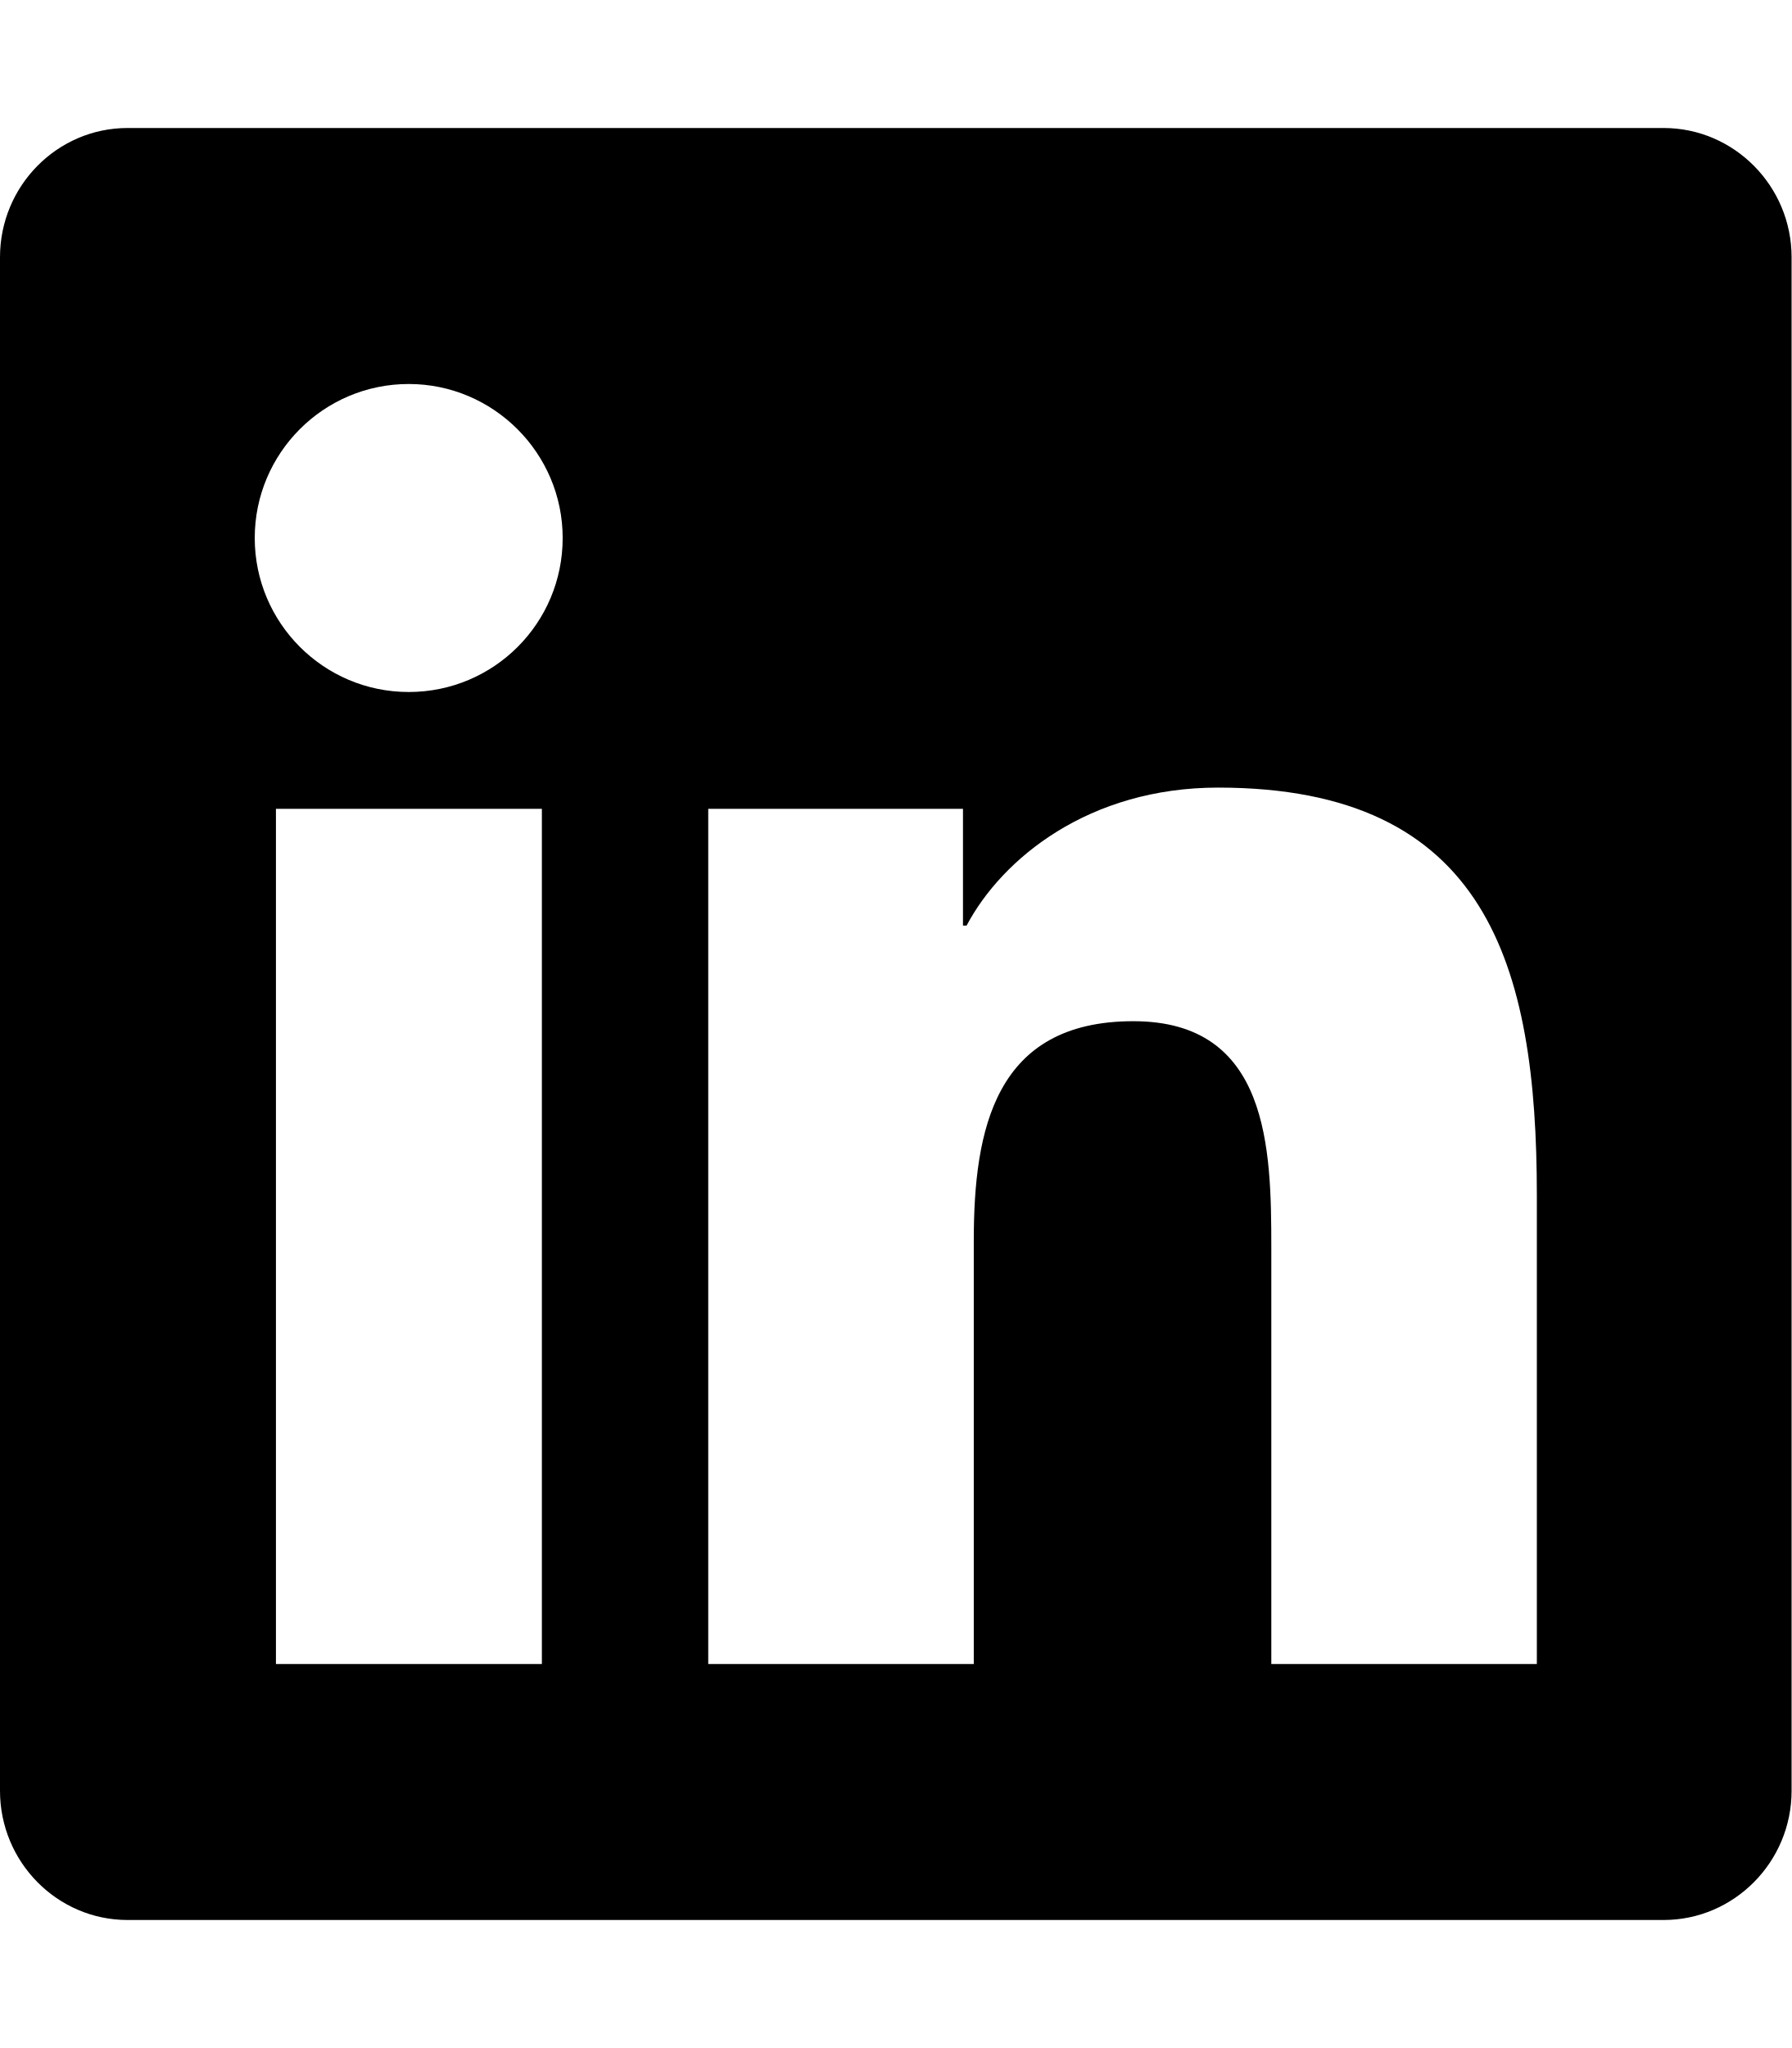
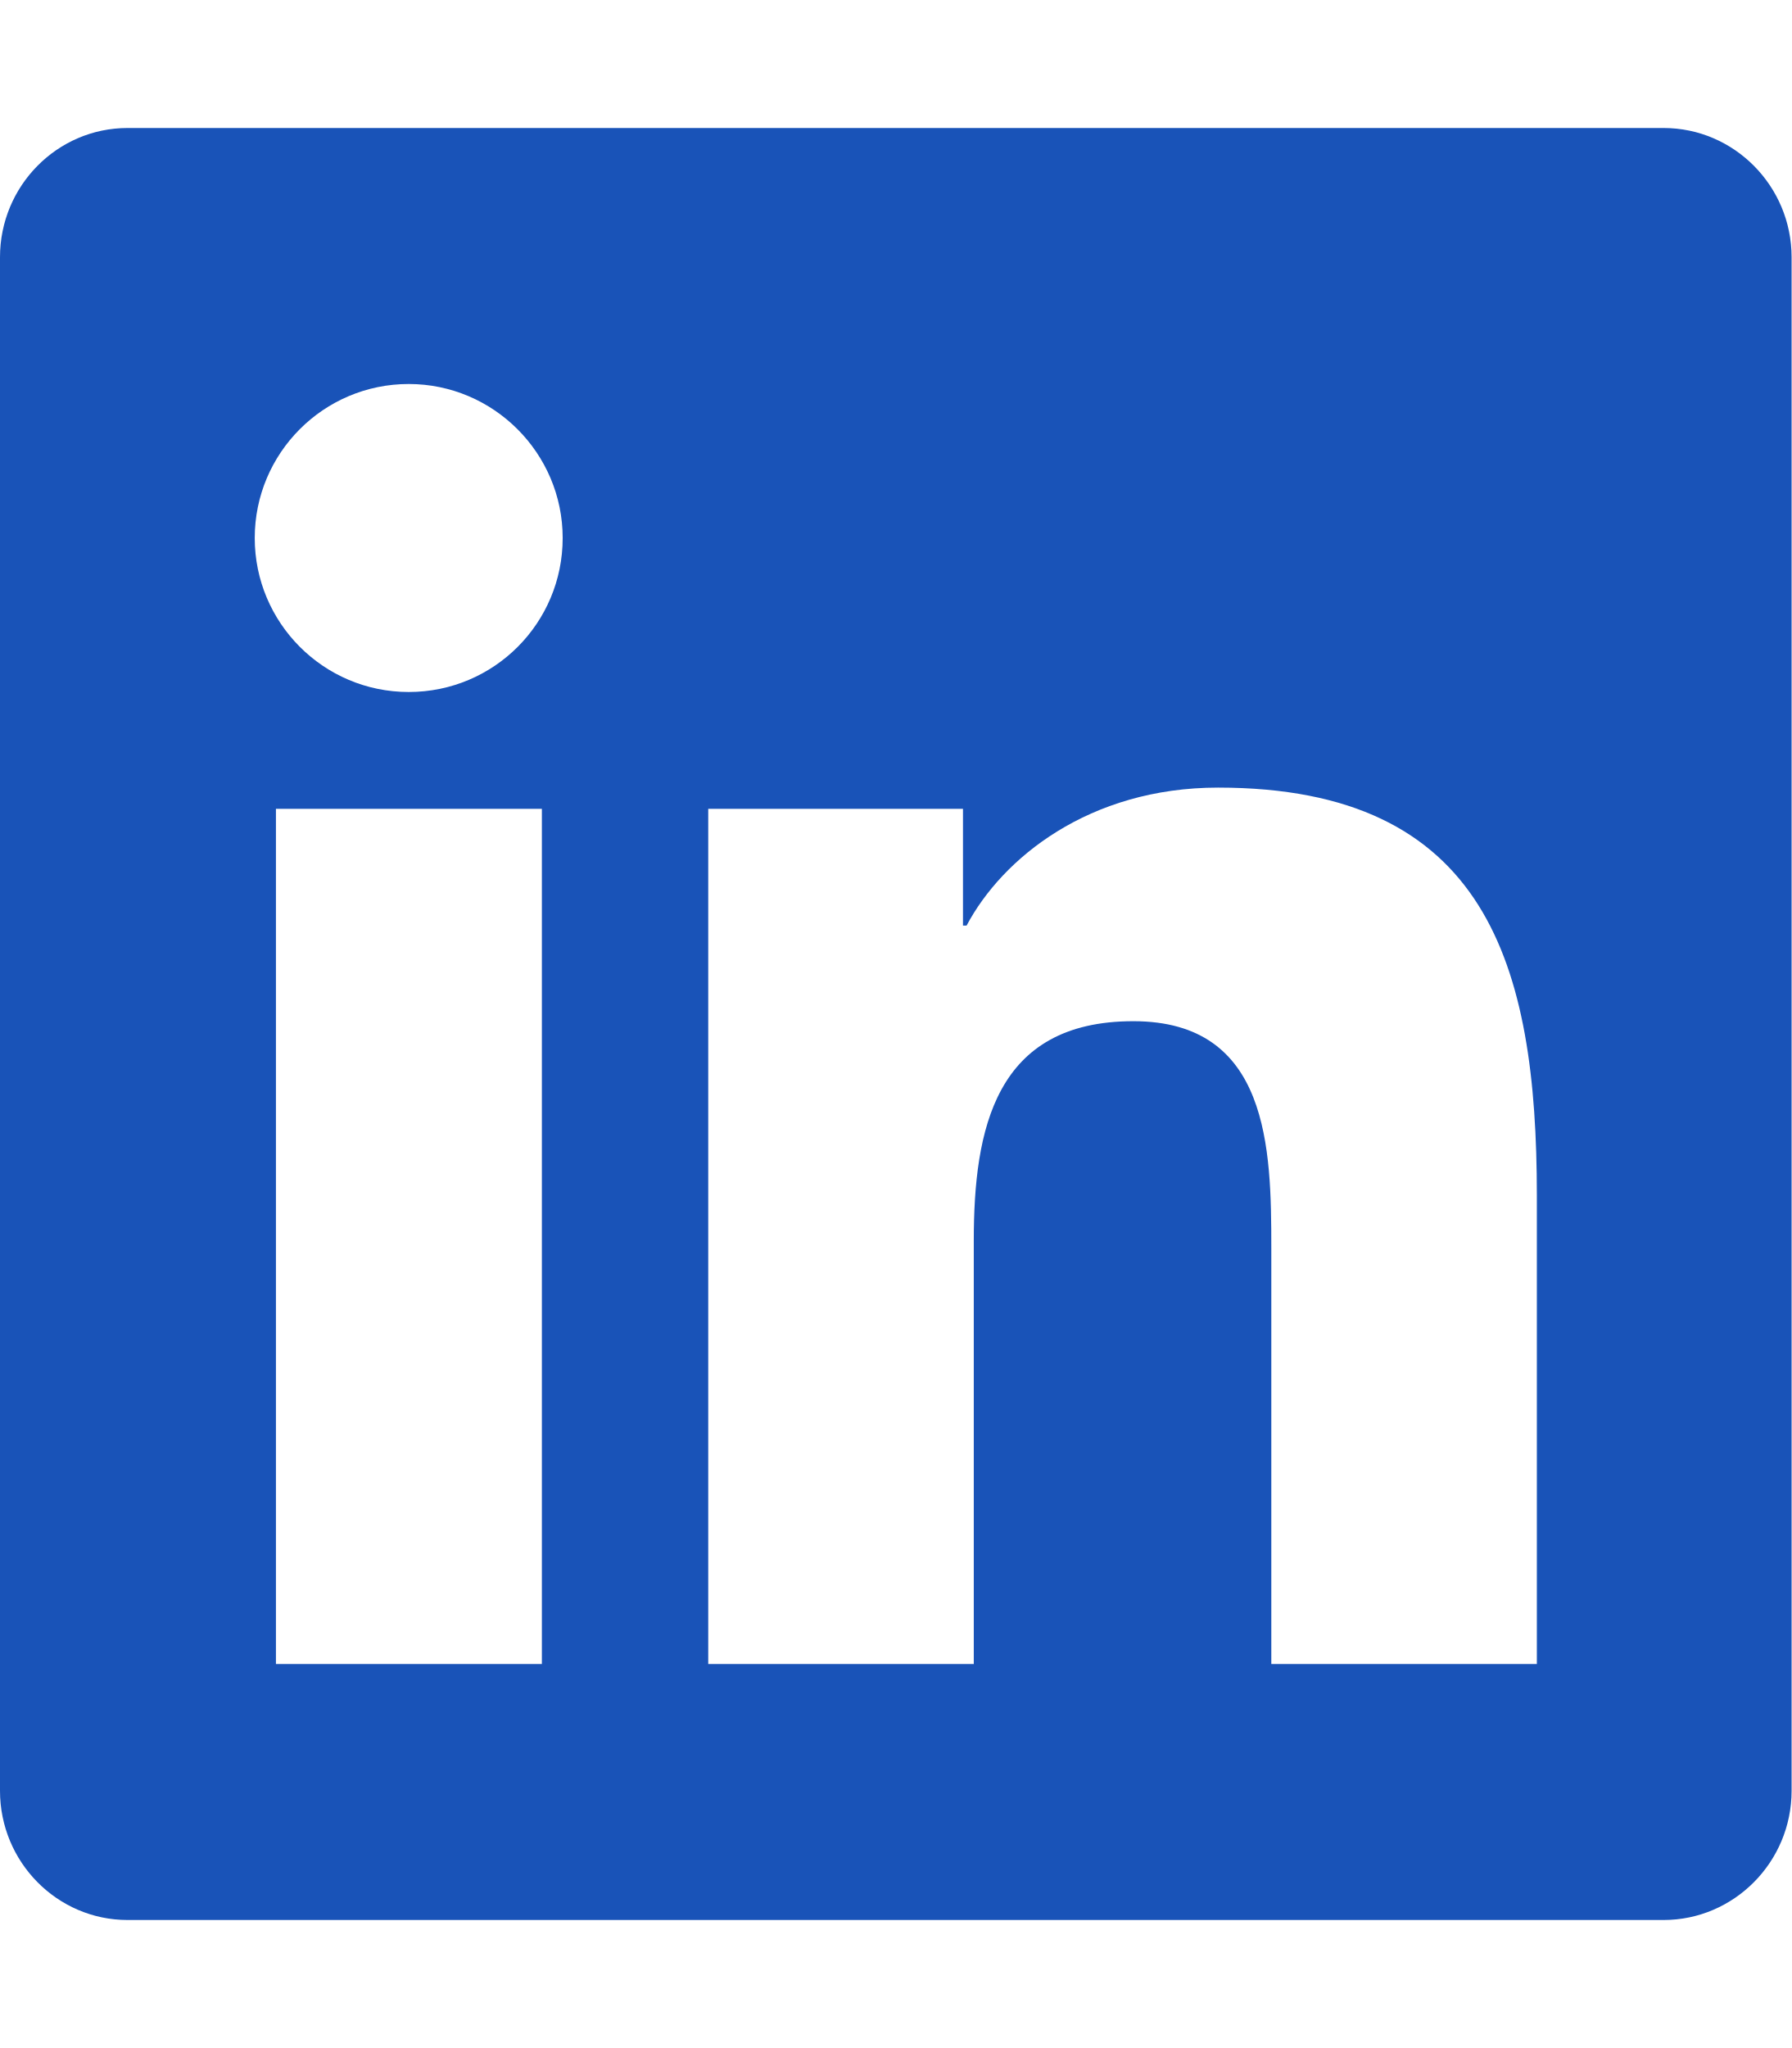
- <svg xmlns="http://www.w3.org/2000/svg" viewBox="0 0 448 512">
-   <path d="M416 32H31.9C14.3 32 0 46.5 0 64.3v383.4C0 465.5 14.3 480 31.9 480H416c17.6 0 32-14.5 32-32.3V64.3c0-17.8-14.4-32.3-32-32.3zM135.4 416H69V202.2h66.5V416zm-33.2-243c-21.3 0-38.5-17.3-38.5-38.5S80.9 96 102.2 96c21.2 0 38.5 17.3 38.5 38.5 0 21.3-17.2 38.5-38.5 38.5zm282.1 243h-66.4V312c0-24.8-.5-56.7-34.5-56.7-34.6 0-39.9 27-39.9 54.9V416h-66.4V202.2h63.7v29.2h.9c8.9-16.8 30.6-34.5 62.9-34.5 67.2 0 79.7 44.3 79.7 101.9V416z" />
+ <svg xmlns="http://www.w3.org/2000/svg" height="24" width="21" viewBox="0 0 448 512">
+   <path fill="#1953b8" d="M416 32H31.9C14.3 32 0 46.5 0 64.3v383.4C0 465.5 14.3 480 31.9 480H416c17.6 0 32-14.5 32-32.3V64.3c0-17.8-14.4-32.3-32-32.3zM135.4 416H69V202.2h66.5V416zm-33.2-243c-21.3 0-38.5-17.3-38.5-38.5S80.9 96 102.2 96c21.2 0 38.5 17.3 38.5 38.5 0 21.3-17.2 38.5-38.5 38.5zm282.1 243h-66.4V312c0-24.8-.5-56.7-34.5-56.7-34.6 0-39.9 27-39.9 54.9V416h-66.4V202.2h63.7v29.2h.9c8.9-16.8 30.6-34.5 62.9-34.5 67.2 0 79.7 44.3 79.7 101.9V416z" />
</svg>
